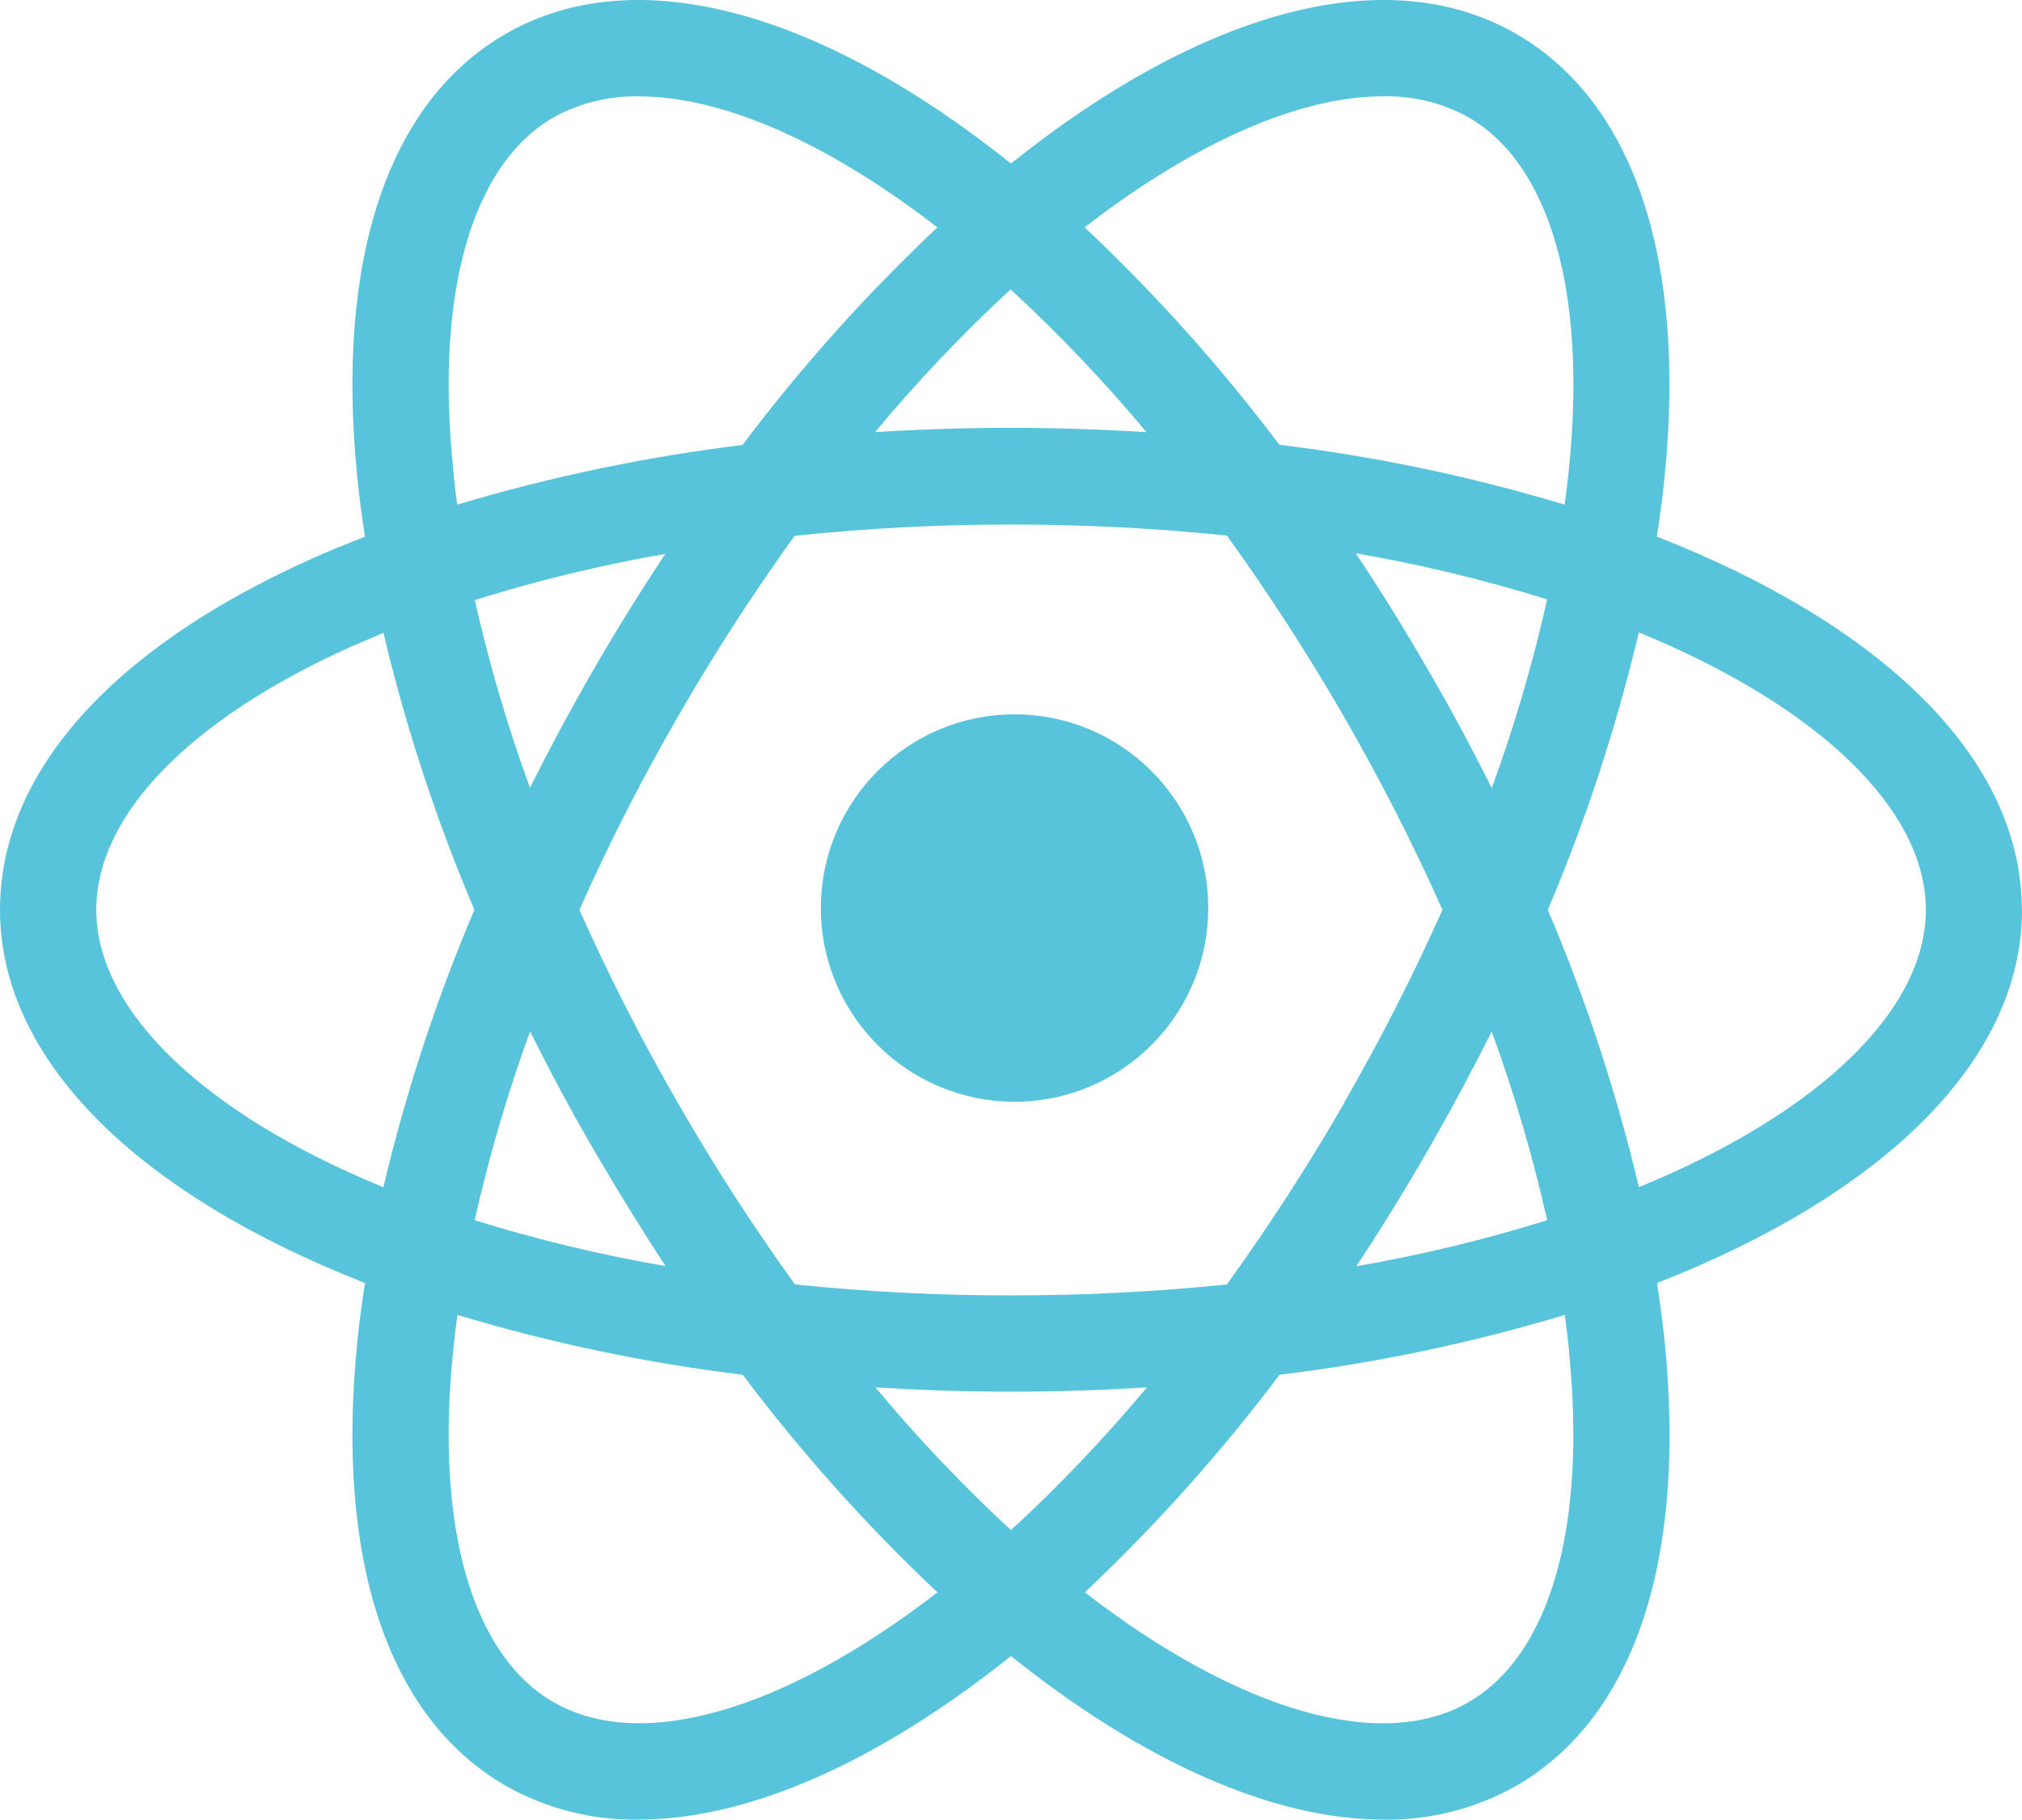
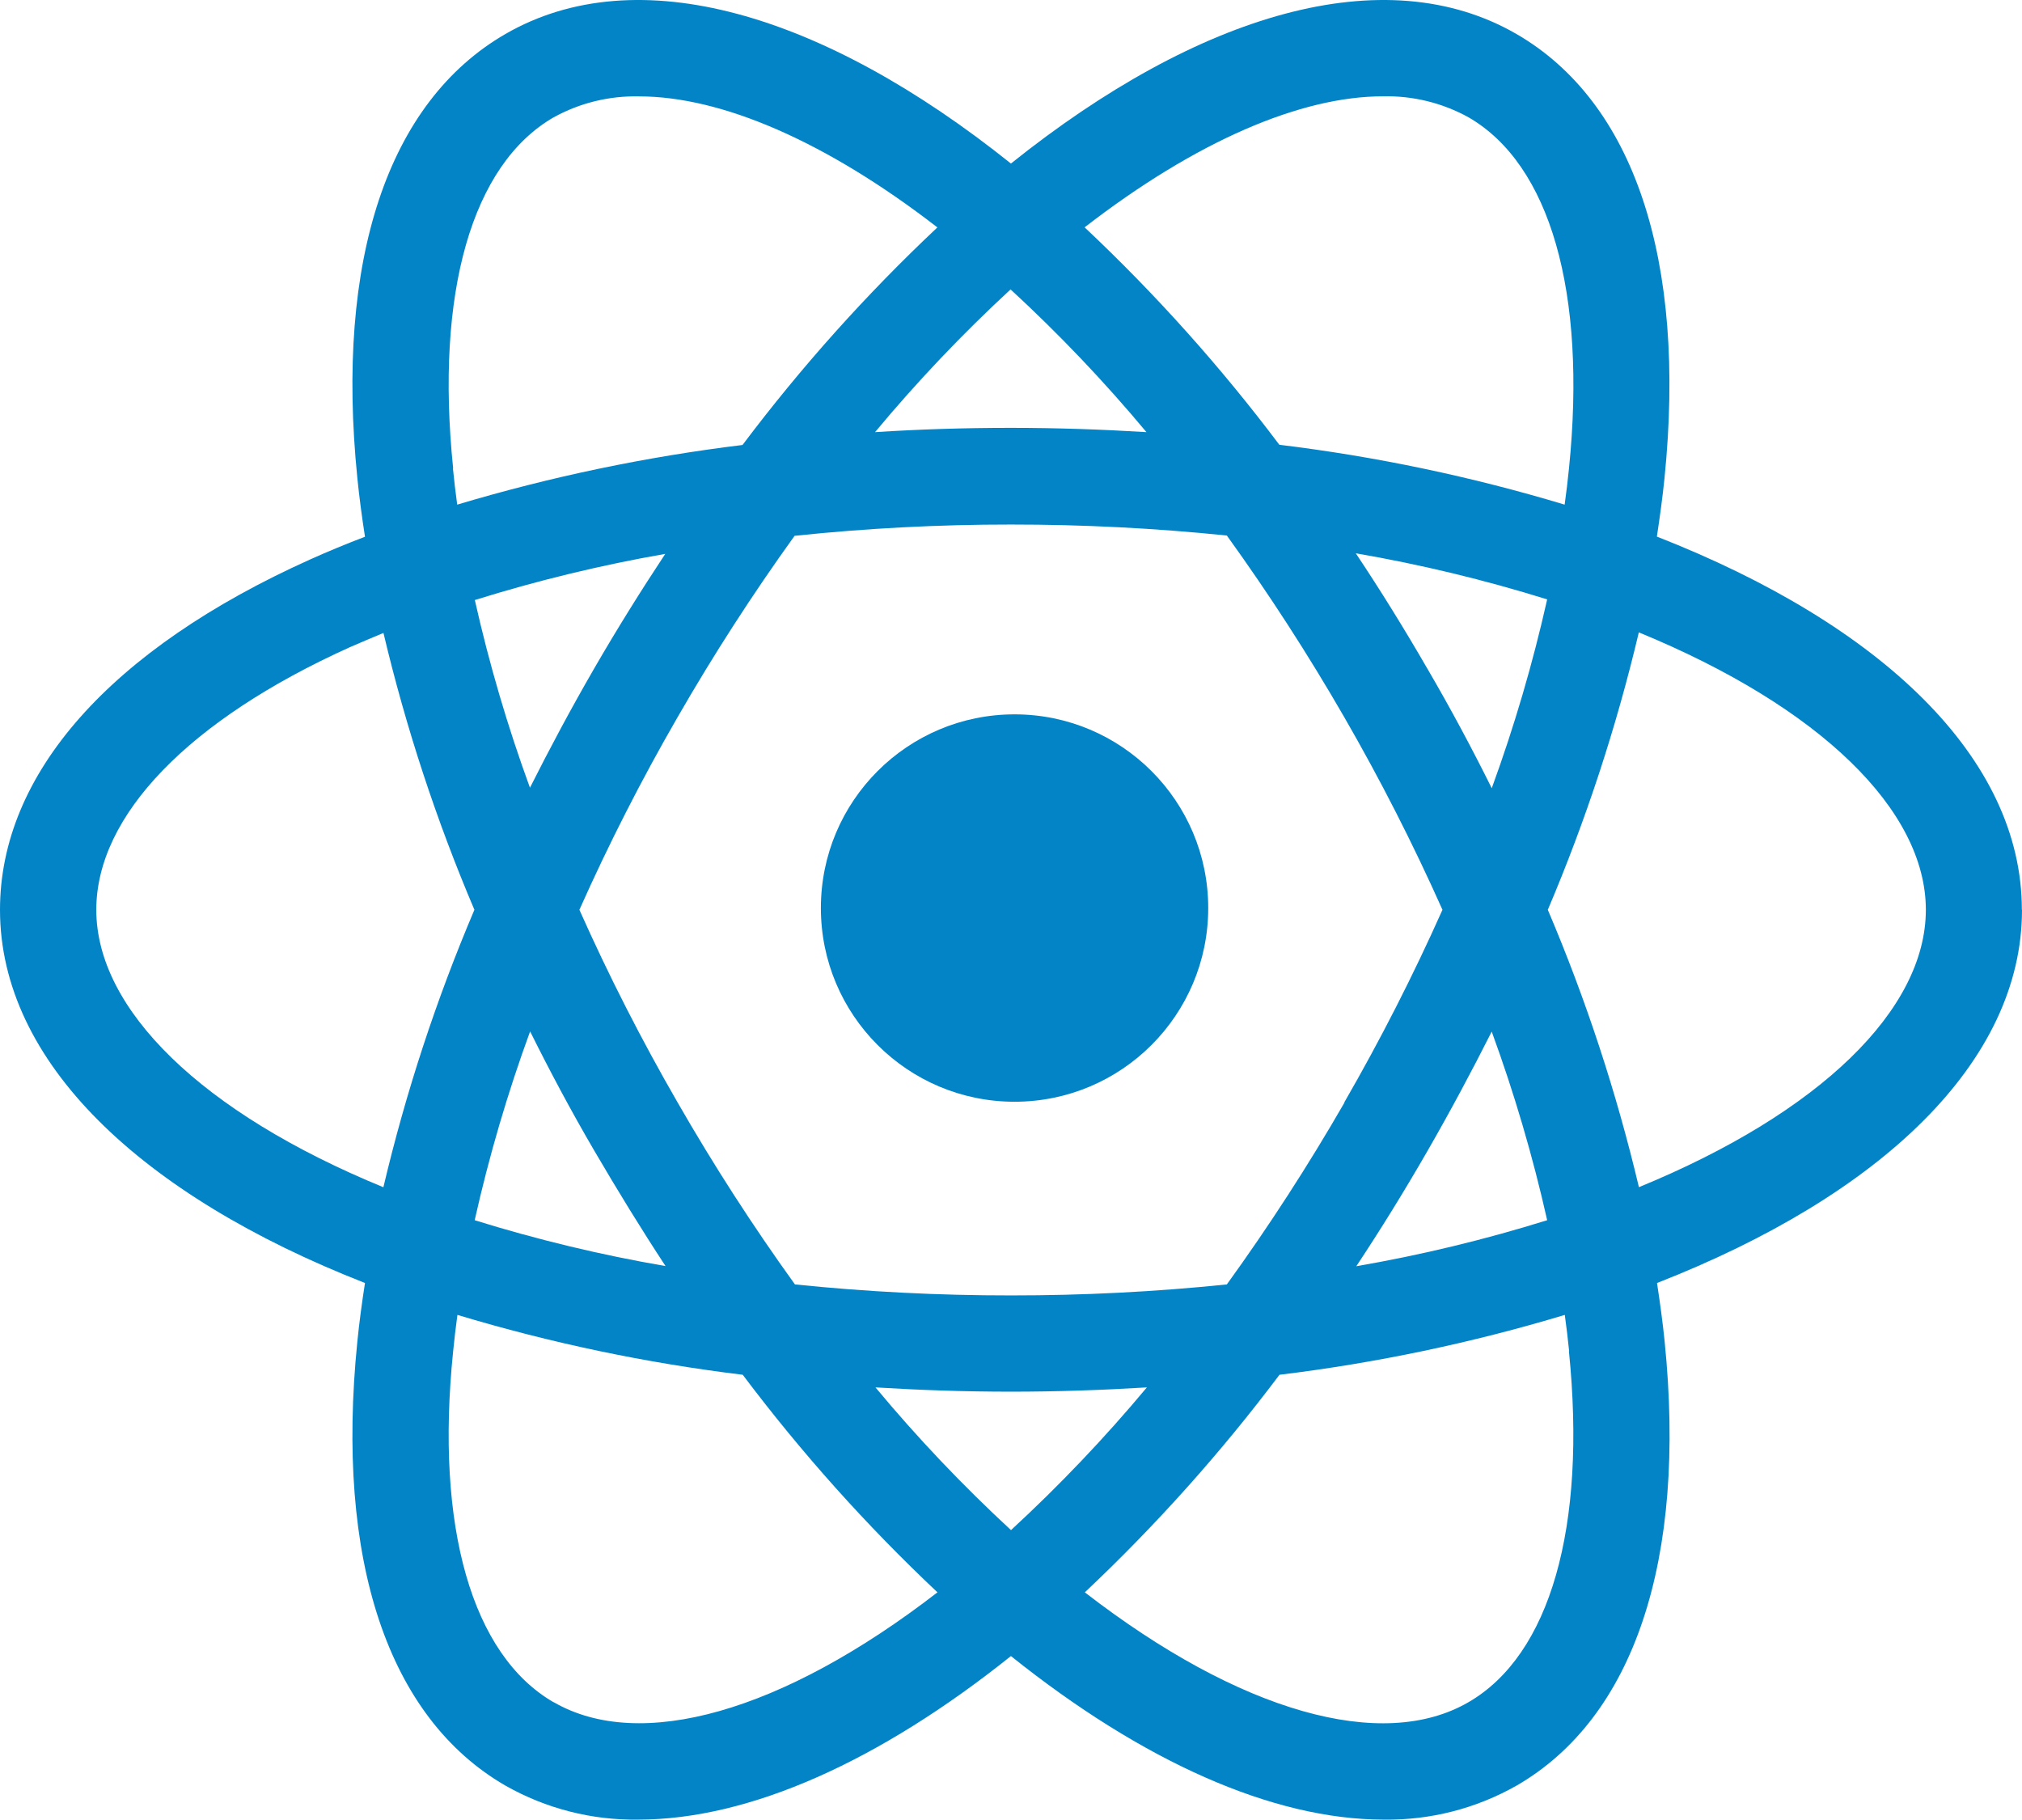
<svg xmlns="http://www.w3.org/2000/svg" width="569px" height="512px" viewBox="0 0 569 512" version="1.1">
  <g fill="none" fill-rule="evenodd">
-     <g transform="translate(-227, -256)" fill="#58C4DC" fill-rule="nonzero">
+     <g transform="translate(-227, -256)" fill="#0284C7" fill-rule="nonzero">
      <g transform="translate(227, 256)">
        <path d="M285.5,201 C255.4,201 231,225.4 231,255.5 C231,285.6 255.4,310 285.5,310 C315.6,310 340,285.6 340,255.5 C340,225.4 315.6,201 285.5,201" id="react_dark__Path" />
        <path d="M568.96,255.994 C568.96,213.208 529.338,175.681 466.252,150.985 C467.095,145.424 467.857,139.922 468.399,134.521 C474.622,73.042 459.809,28.669 426.71,9.554 C389.677,-11.829 337.37,3.691 284.48,46.016 C231.59,3.691 179.283,-11.829 142.25,9.554 C109.151,28.669 94.338,73.042 100.561,134.521 C101.102,139.922 101.845,145.444 102.708,151.025 C97.449,153.033 92.291,155.161 87.333,157.39 C31.011,182.709 0,217.765 0,255.994 C0,298.781 39.622,336.307 102.708,361.004 C101.845,366.565 101.102,372.067 100.561,377.468 C94.338,438.947 109.151,483.32 142.25,502.435 C153.63,508.888 166.524,512.187 179.604,511.992 C210.956,511.992 247.568,495.488 284.48,465.973 C321.372,495.488 358.004,511.992 389.396,511.992 C402.475,512.184 415.369,508.885 426.75,502.435 C459.849,483.32 474.662,438.947 468.439,377.468 C467.898,372.067 467.135,366.565 466.292,361.004 C529.378,336.347 569,298.761 569,255.994 M389.155,27.103 C397.565,26.9 405.878,28.937 413.242,33.006 C436.224,46.277 446.541,82.278 441.523,131.77 C441.182,135.143 440.78,138.557 440.299,141.99 C414.067,134.088 387.206,128.452 360.011,125.145 C343.525,103.224 325.193,82.756 305.214,63.966 C336.587,39.712 366.032,27.103 389.135,27.103 M378.356,310.206 C368.205,327.831 357.151,344.92 345.238,361.405 C325.045,363.48 304.759,364.512 284.46,364.497 C264.168,364.511 243.888,363.479 223.702,361.405 C211.821,344.919 200.8,327.83 190.684,310.206 C180.533,292.629 171.307,274.534 163.045,255.994 C171.307,237.455 180.533,219.359 190.684,201.783 C200.784,184.229 211.771,167.201 223.602,150.764 C243.825,148.638 264.146,147.579 284.48,147.592 C304.772,147.58 325.052,148.612 345.238,150.684 C357.109,167.146 368.136,184.201 378.276,201.783 C388.419,219.364 397.645,237.458 405.915,255.994 C397.645,274.53 388.419,292.625 378.276,310.206 M419.725,290.127 C426.095,307.504 431.325,325.277 435.381,343.335 C417.78,348.824 399.837,353.15 381.668,356.285 C388.573,345.871 395.264,335.036 401.74,323.778 C408.143,312.655 414.145,301.431 419.805,290.208 M246.363,390.378 C258.848,391.141 271.594,391.583 284.5,391.583 C297.406,391.583 310.232,391.141 322.737,390.378 C310.881,404.583 298.108,417.998 284.5,430.534 C270.922,418 258.182,404.585 246.363,390.378 Z M187.312,356.245 C169.137,353.124 151.188,348.811 133.579,343.335 C137.619,325.306 142.828,307.559 149.175,290.208 C154.755,301.431 160.736,312.655 167.24,323.778 C173.743,334.902 180.467,345.865 187.312,356.285 M149.175,221.761 C142.851,204.474 137.655,186.795 133.619,168.835 C151.184,163.352 169.086,159.013 187.211,155.844 C180.347,166.225 173.622,176.987 167.139,188.21 C160.656,199.434 154.735,210.517 149.074,221.761 M322.617,121.591 C310.132,120.828 297.386,120.386 284.38,120.386 C271.48,120.386 258.768,120.788 246.243,121.591 C258.061,107.384 270.801,93.969 284.38,81.434 C297.992,93.966 310.766,107.38 322.617,121.591 Z M401.7,188.21 C395.197,176.94 388.473,166.097 381.528,155.684 C399.744,158.819 417.734,163.152 435.381,168.654 C431.332,186.681 426.122,204.427 419.785,221.781 C414.205,210.557 408.204,199.334 401.72,188.23 M127.517,131.79 C122.439,82.318 132.816,46.297 155.779,33.026 C163.145,28.963 171.456,26.926 179.865,27.123 C202.968,27.123 232.413,39.732 263.786,63.986 C243.794,82.79 225.448,103.271 208.949,125.205 C181.762,128.528 154.904,134.143 128.661,141.99 C128.2,138.557 127.778,135.164 127.457,131.79 M98.453,182.106 C101.544,180.768 104.695,179.429 107.907,178.091 C114.221,204.736 122.782,230.797 133.499,255.994 C122.762,281.241 114.193,307.357 107.887,334.059 C56.743,313.077 27.097,284.004 27.097,255.994 C27.097,229.451 53.191,202.526 98.453,182.106 Z M155.779,478.963 C132.816,465.691 122.439,429.671 127.517,380.198 C127.838,376.825 128.26,373.432 128.721,369.978 C154.954,377.879 181.815,383.514 209.009,386.824 C225.5,408.753 243.832,429.233 263.806,448.043 C220.069,481.834 180.106,492.978 155.839,478.963 M441.503,380.198 C446.521,429.691 436.204,465.691 413.221,478.963 C388.975,493.018 348.991,481.834 305.274,448.043 C325.241,429.233 343.567,408.752 360.051,386.824 C387.246,383.517 414.107,377.881 440.339,369.978 C440.82,373.432 441.222,376.825 441.563,380.198 M461.193,334.018 C454.869,307.333 446.294,281.231 435.562,255.994 C446.29,230.744 454.858,204.629 461.173,177.93 C512.216,198.912 541.943,227.985 541.943,255.994 C541.943,284.004 512.297,313.077 461.153,334.059" id="react_dark__Shape" />
      </g>
    </g>
  </g>
</svg>
